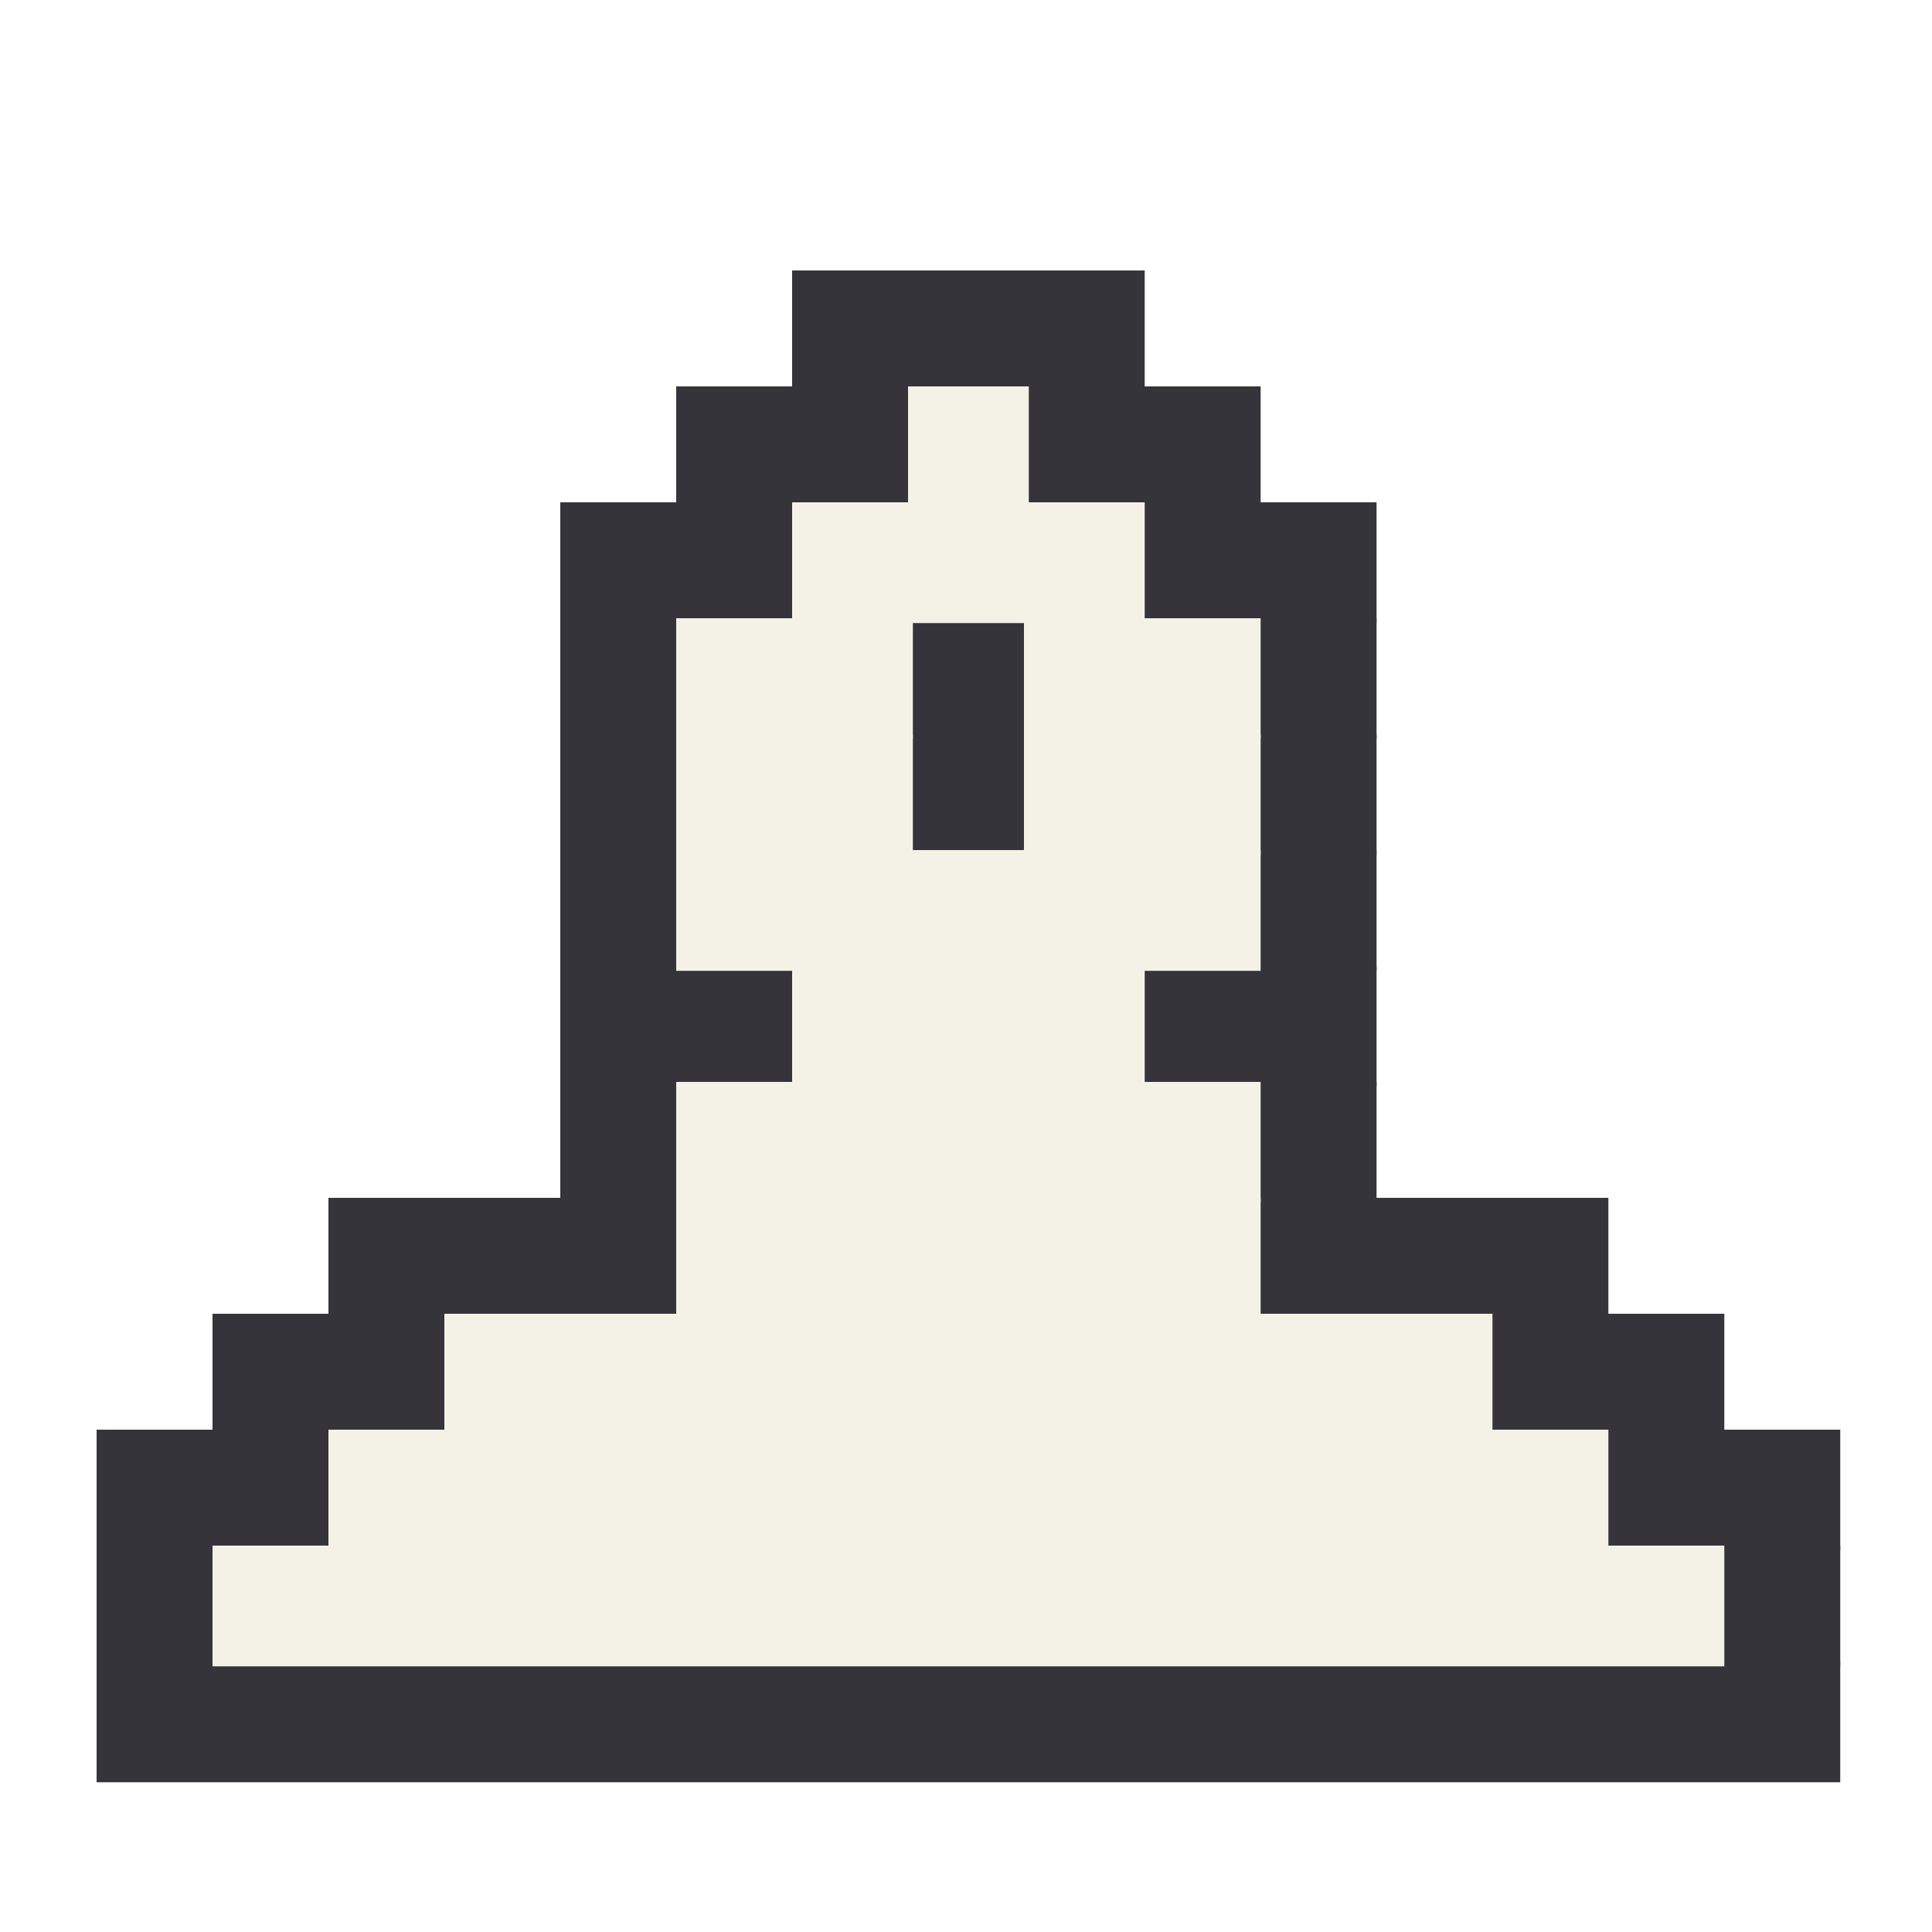
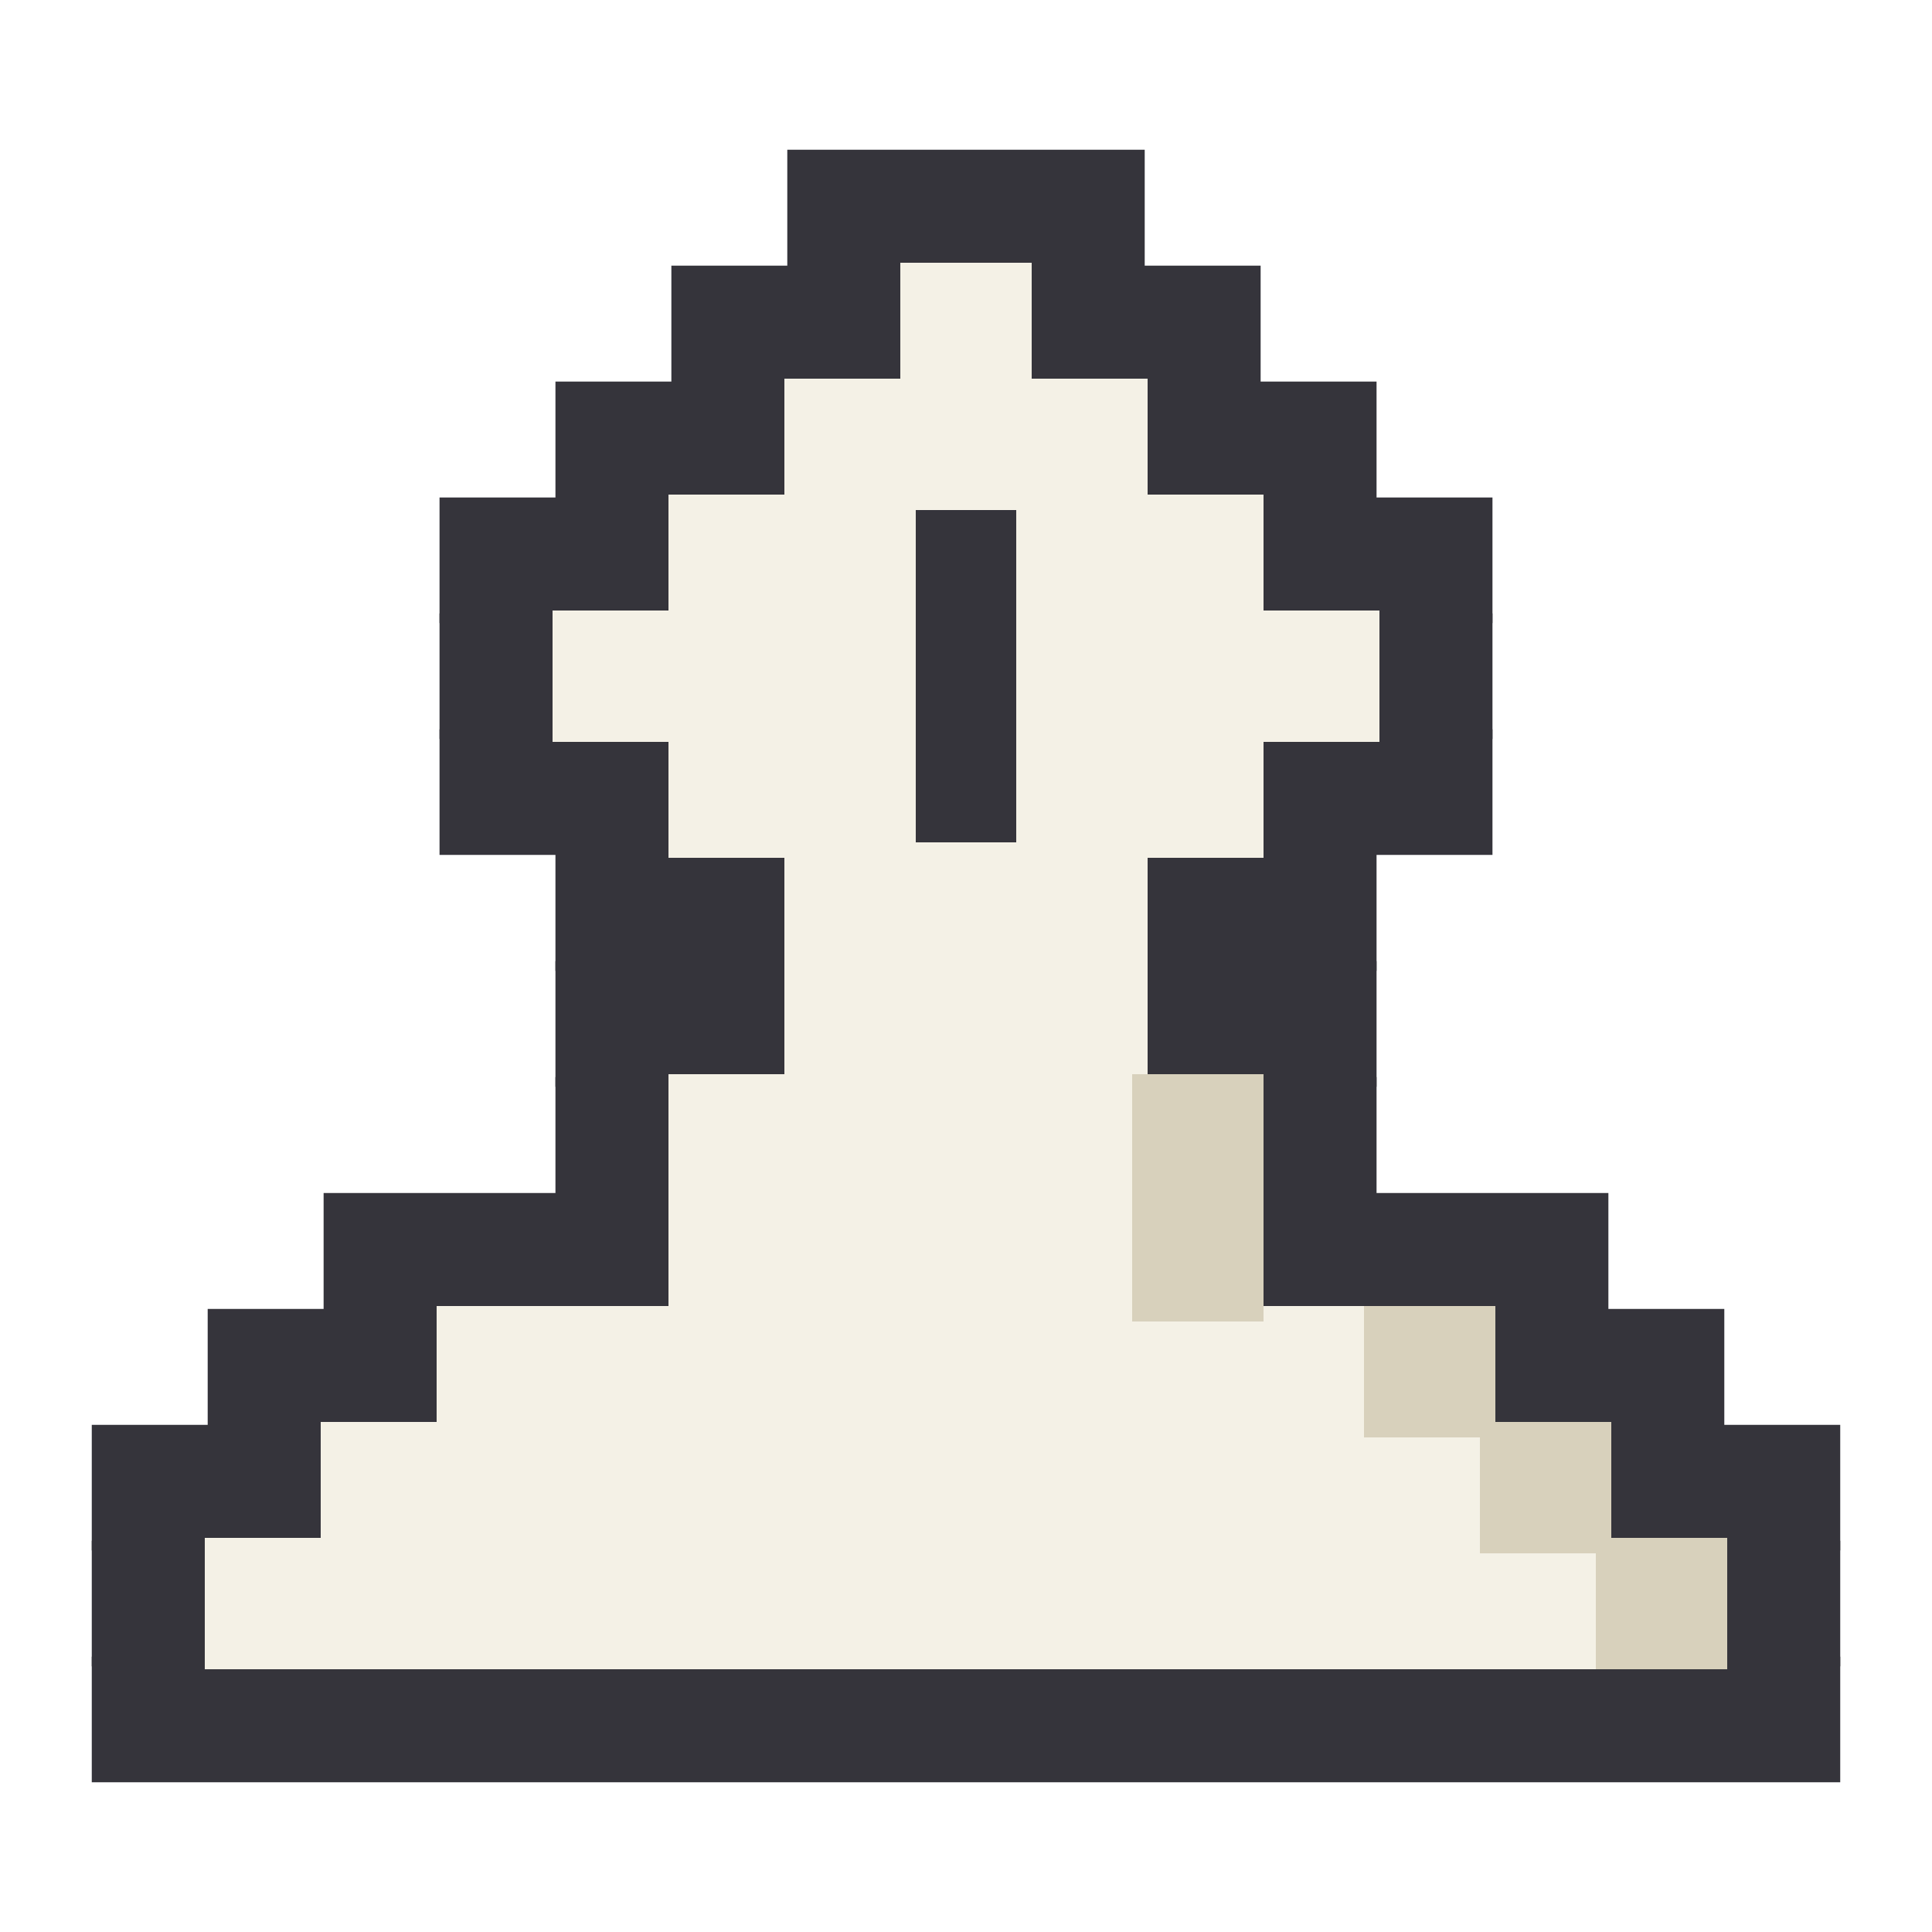
<svg xmlns="http://www.w3.org/2000/svg" viewBox="0 0 100 100">
-   <rect x="41" y="14" width="18.25" height="6.25" fill="#35343b" />
-   <rect x="35" y="20" width="30.25" height="6.25" fill="#35343b" />
-   <rect x="29" y="26" width="42.25" height="6.25" fill="#35343b" />
-   <rect x="29" y="32" width="42.25" height="6.25" fill="#35343b" />
-   <rect x="29" y="38" width="42.25" height="6.25" fill="#35343b" />
-   <rect x="29" y="44" width="42.25" height="6.25" fill="#35343b" />
-   <rect x="29" y="50" width="42.25" height="6.25" fill="#35343b" />
-   <rect x="29" y="56" width="42.25" height="6.25" fill="#35343b" />
-   <rect x="17" y="62" width="66.25" height="6.25" fill="#35343b" />
-   <rect x="11" y="68" width="78.25" height="6.25" fill="#35343b" />
-   <rect x="5" y="74" width="90.25" height="6.25" fill="#35343b" />
-   <rect x="5" y="80" width="90.25" height="6.25" fill="#35343b" />
-   <rect x="5" y="86" width="90.25" height="6.25" fill="#35343b" />
-   <rect x="47" y="20" width="6.25" height="6.25" fill="#f4f1e6" />
-   <rect x="41" y="26" width="18.25" height="6.25" fill="#f4f1e6" />
-   <rect x="35" y="32" width="12.25" height="6.25" fill="#f4f1e6" />
-   <rect x="53" y="32" width="12.25" height="6.25" fill="#f4f1e6" />
-   <rect x="35" y="38" width="12.25" height="6.25" fill="#f4f1e6" />
-   <rect x="53" y="38" width="12.25" height="6.25" fill="#f4f1e6" />
-   <rect x="35" y="44" width="30.25" height="6.25" fill="#f4f1e6" />
-   <rect x="41" y="50" width="18.25" height="6.25" fill="#f4f1e6" />
-   <rect x="35" y="56" width="30.25" height="6.25" fill="#f4f1e6" />
-   <rect x="35" y="62" width="30.25" height="6.25" fill="#f4f1e6" />
-   <rect x="23" y="68" width="54.25" height="6.25" fill="#f4f1e6" />
-   <rect x="17" y="74" width="66.25" height="6.25" fill="#f4f1e6" />
-   <rect x="11" y="80" width="78.25" height="6.25" fill="#f4f1e6" />
+   <rect x="40.75" y="7.75" width="18.5" height="6.5" fill="#35343b" />
+   <rect x="34.75" y="13.75" width="30.5" height="6.5" fill="#35343b" />
+   <rect x="28.75" y="19.75" width="42.5" height="6.5" fill="#35343b" />
+   <rect x="22.75" y="25.75" width="54.5" height="6.5" fill="#35343b" />
+   <rect x="22.75" y="31.75" width="54.5" height="6.5" fill="#35343b" />
+   <rect x="22.75" y="37.75" width="54.5" height="6.5" fill="#35343b" />
+   <rect x="28.75" y="43.75" width="42.5" height="6.5" fill="#35343b" />
+   <rect x="28.75" y="49.75" width="42.5" height="6.5" fill="#35343b" />
+   <rect x="28.75" y="55.75" width="42.5" height="6.5" fill="#35343b" />
+   <rect x="16.75" y="61.75" width="66.5" height="6.5" fill="#35343b" />
+   <rect x="10.75" y="67.75" width="78.5" height="6.5" fill="#35343b" />
+   <rect x="4.75" y="73.75" width="90.5" height="6.5" fill="#35343b" />
+   <rect x="4.75" y="79.75" width="90.5" height="6.5" fill="#35343b" />
+   <rect x="4.75" y="85.75" width="90.5" height="6.5" fill="#35343b" />
+   <rect x="46.6" y="13.6" width="6.8" height="6.8" fill="#f4f1e6" />
+   <rect x="40.6" y="19.6" width="18.8" height="6.8" fill="#f4f1e6" />
+   <rect x="34.6" y="25.6" width="12.8" height="6.8" fill="#f4f1e6" />
+   <rect x="52.6" y="25.6" width="12.8" height="6.8" fill="#f4f1e6" />
+   <rect x="28.6" y="31.6" width="18.8" height="6.8" fill="#f4f1e6" />
+   <rect x="52.6" y="31.6" width="18.8" height="6.8" fill="#f4f1e6" />
+   <rect x="34.6" y="37.6" width="12.8" height="6.8" fill="#f4f1e6" />
+   <rect x="52.6" y="37.6" width="12.8" height="6.8" fill="#f4f1e6" />
+   <rect x="40.6" y="43.6" width="18.8" height="6.8" fill="#f4f1e6" />
+   <rect x="40.6" y="49.6" width="18.8" height="6.8" fill="#f4f1e6" />
+   <rect x="34.6" y="55.6" width="24.8" height="6.8" fill="#f4f1e6" />
+   <rect x="34.6" y="61.6" width="24.8" height="6.8" fill="#f4f1e6" />
+   <rect x="22.6" y="67.6" width="48.8" height="6.8" fill="#f4f1e6" />
+   <rect x="16.6" y="73.6" width="60.8" height="6.8" fill="#f4f1e6" />
+   <rect x="10.6" y="79.6" width="72.8" height="6.8" fill="#f4f1e6" />
+   <rect x="58.6" y="55.6" width="6.8" height="6.8" fill="#d8d1bc" />
+   <rect x="58.6" y="61.6" width="6.8" height="6.8" fill="#d8d1bc" />
+   <rect x="70.6" y="67.6" width="6.8" height="6.8" fill="#d8d1bc" />
+   <rect x="76.6" y="73.6" width="6.8" height="6.8" fill="#d8d1bc" />
+   <rect x="82.6" y="79.6" width="6.8" height="6.8" fill="#d8d1bc" />
</svg>
